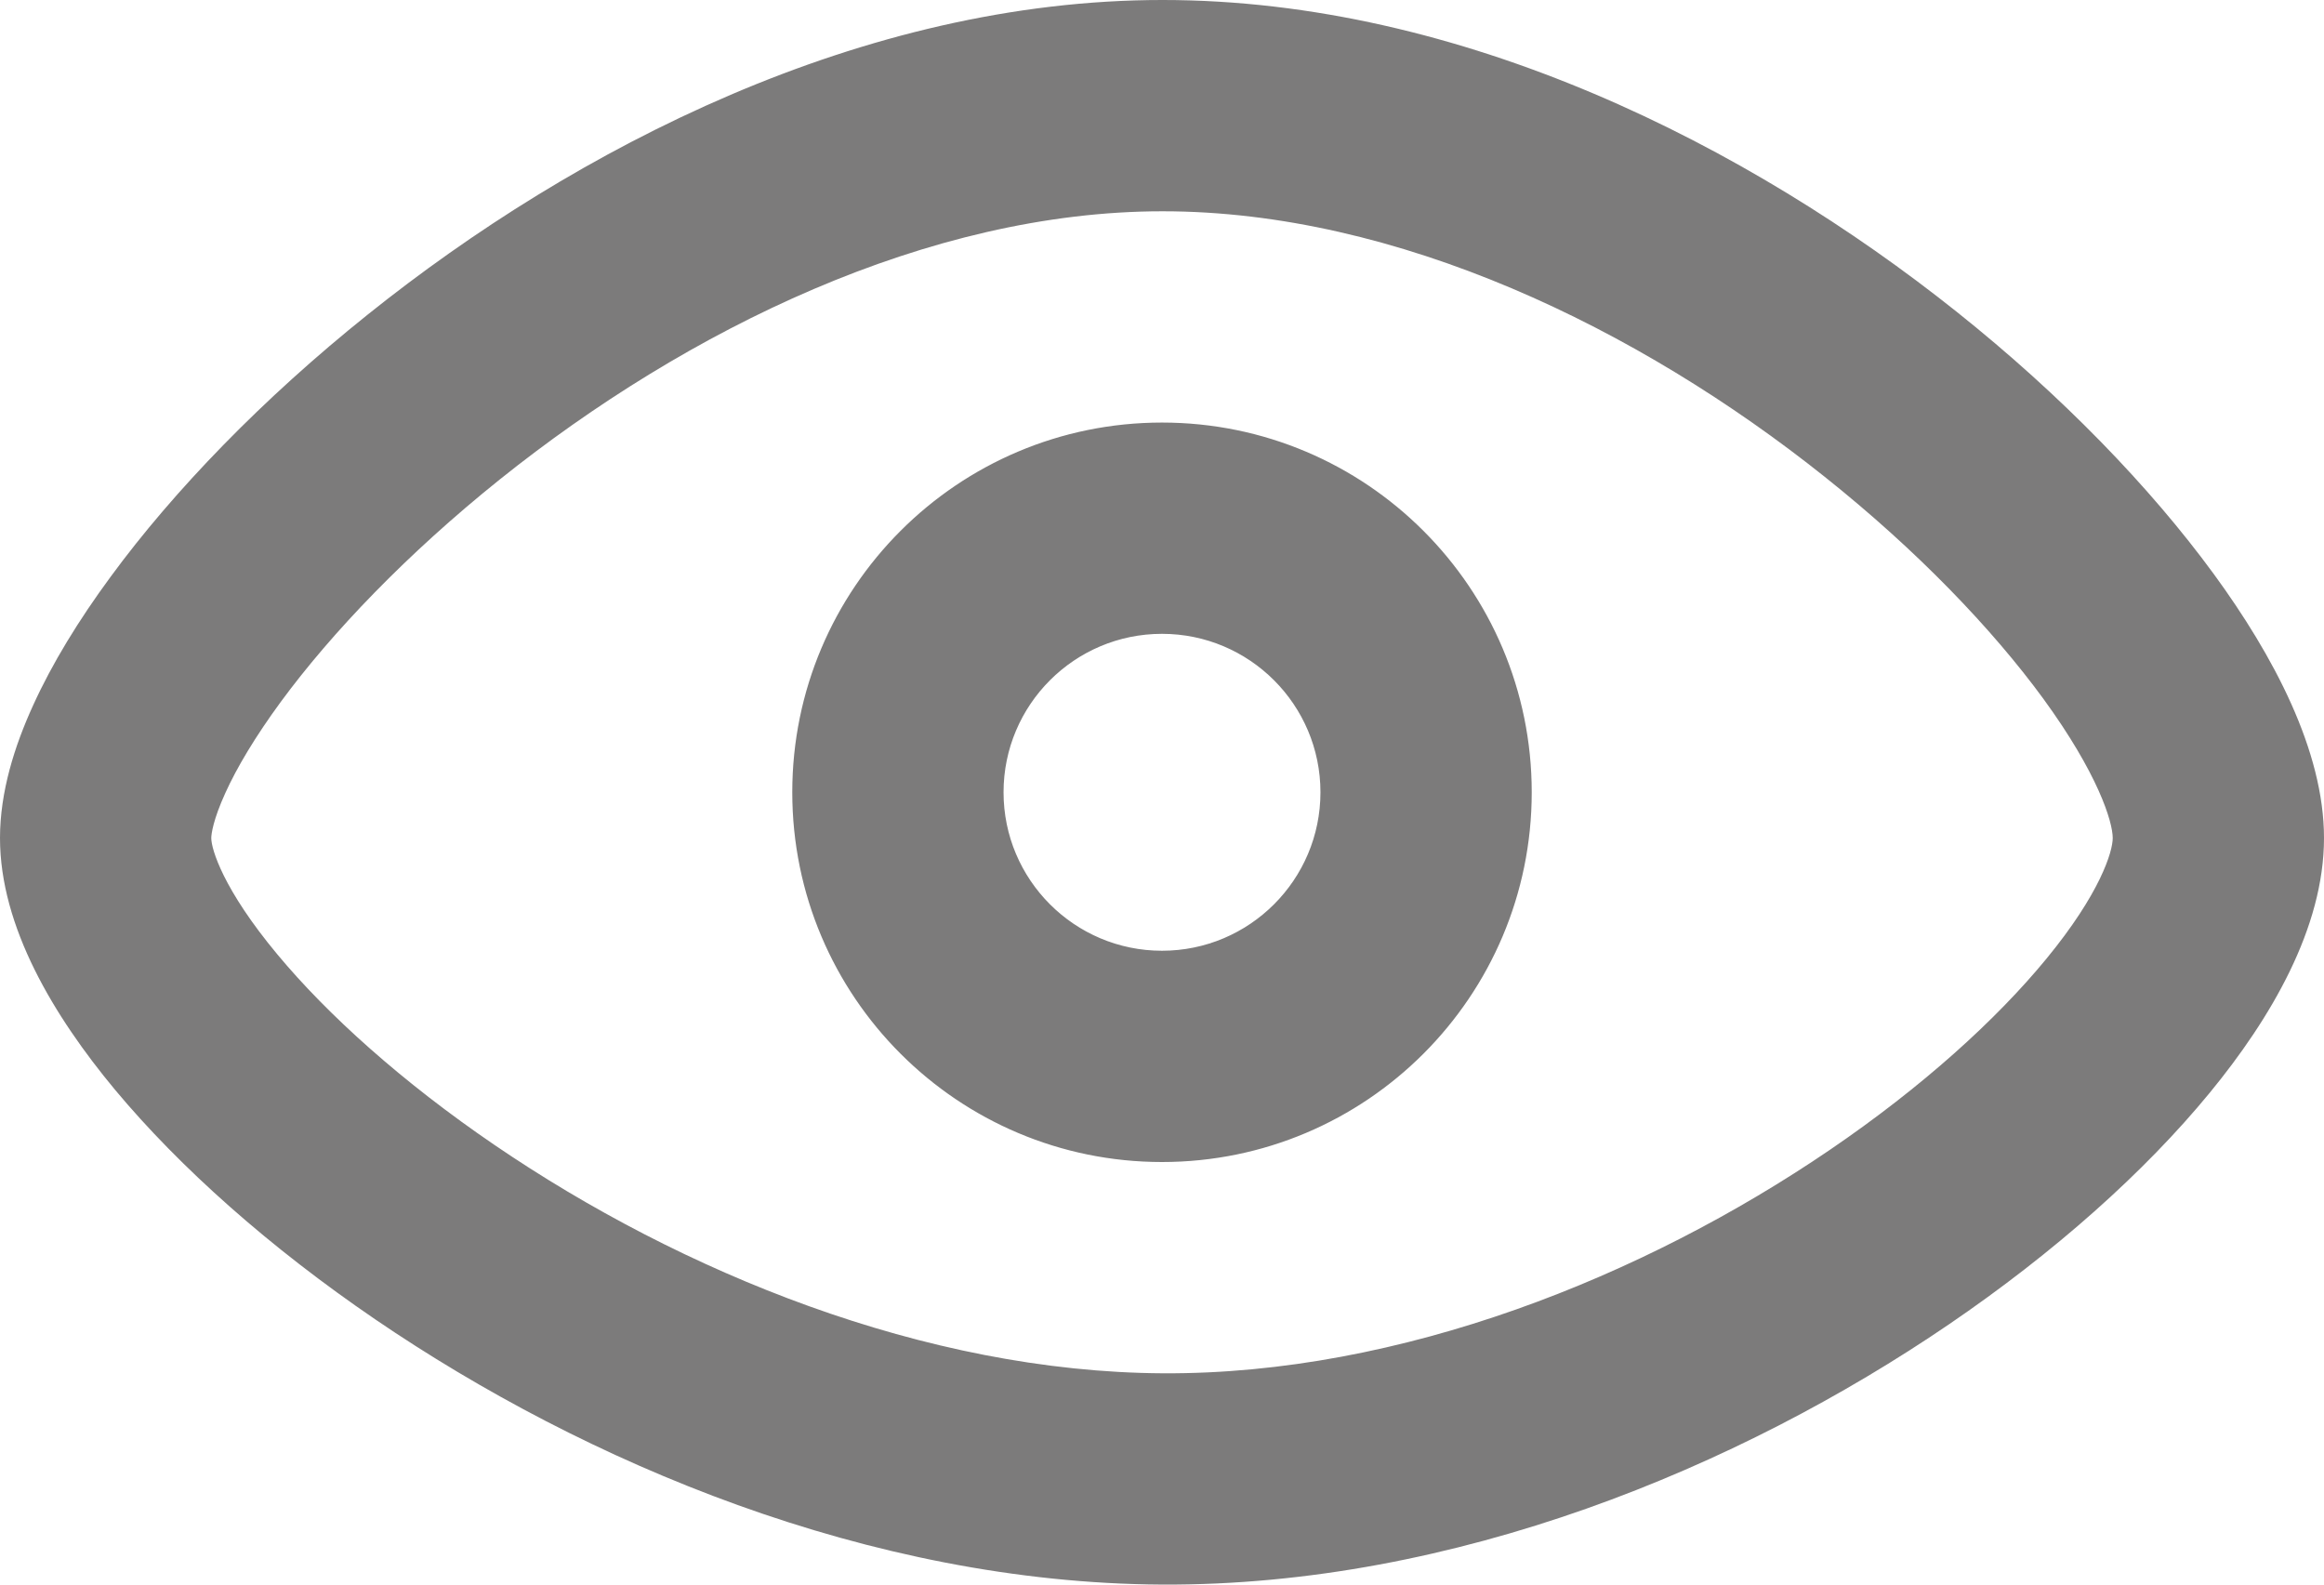
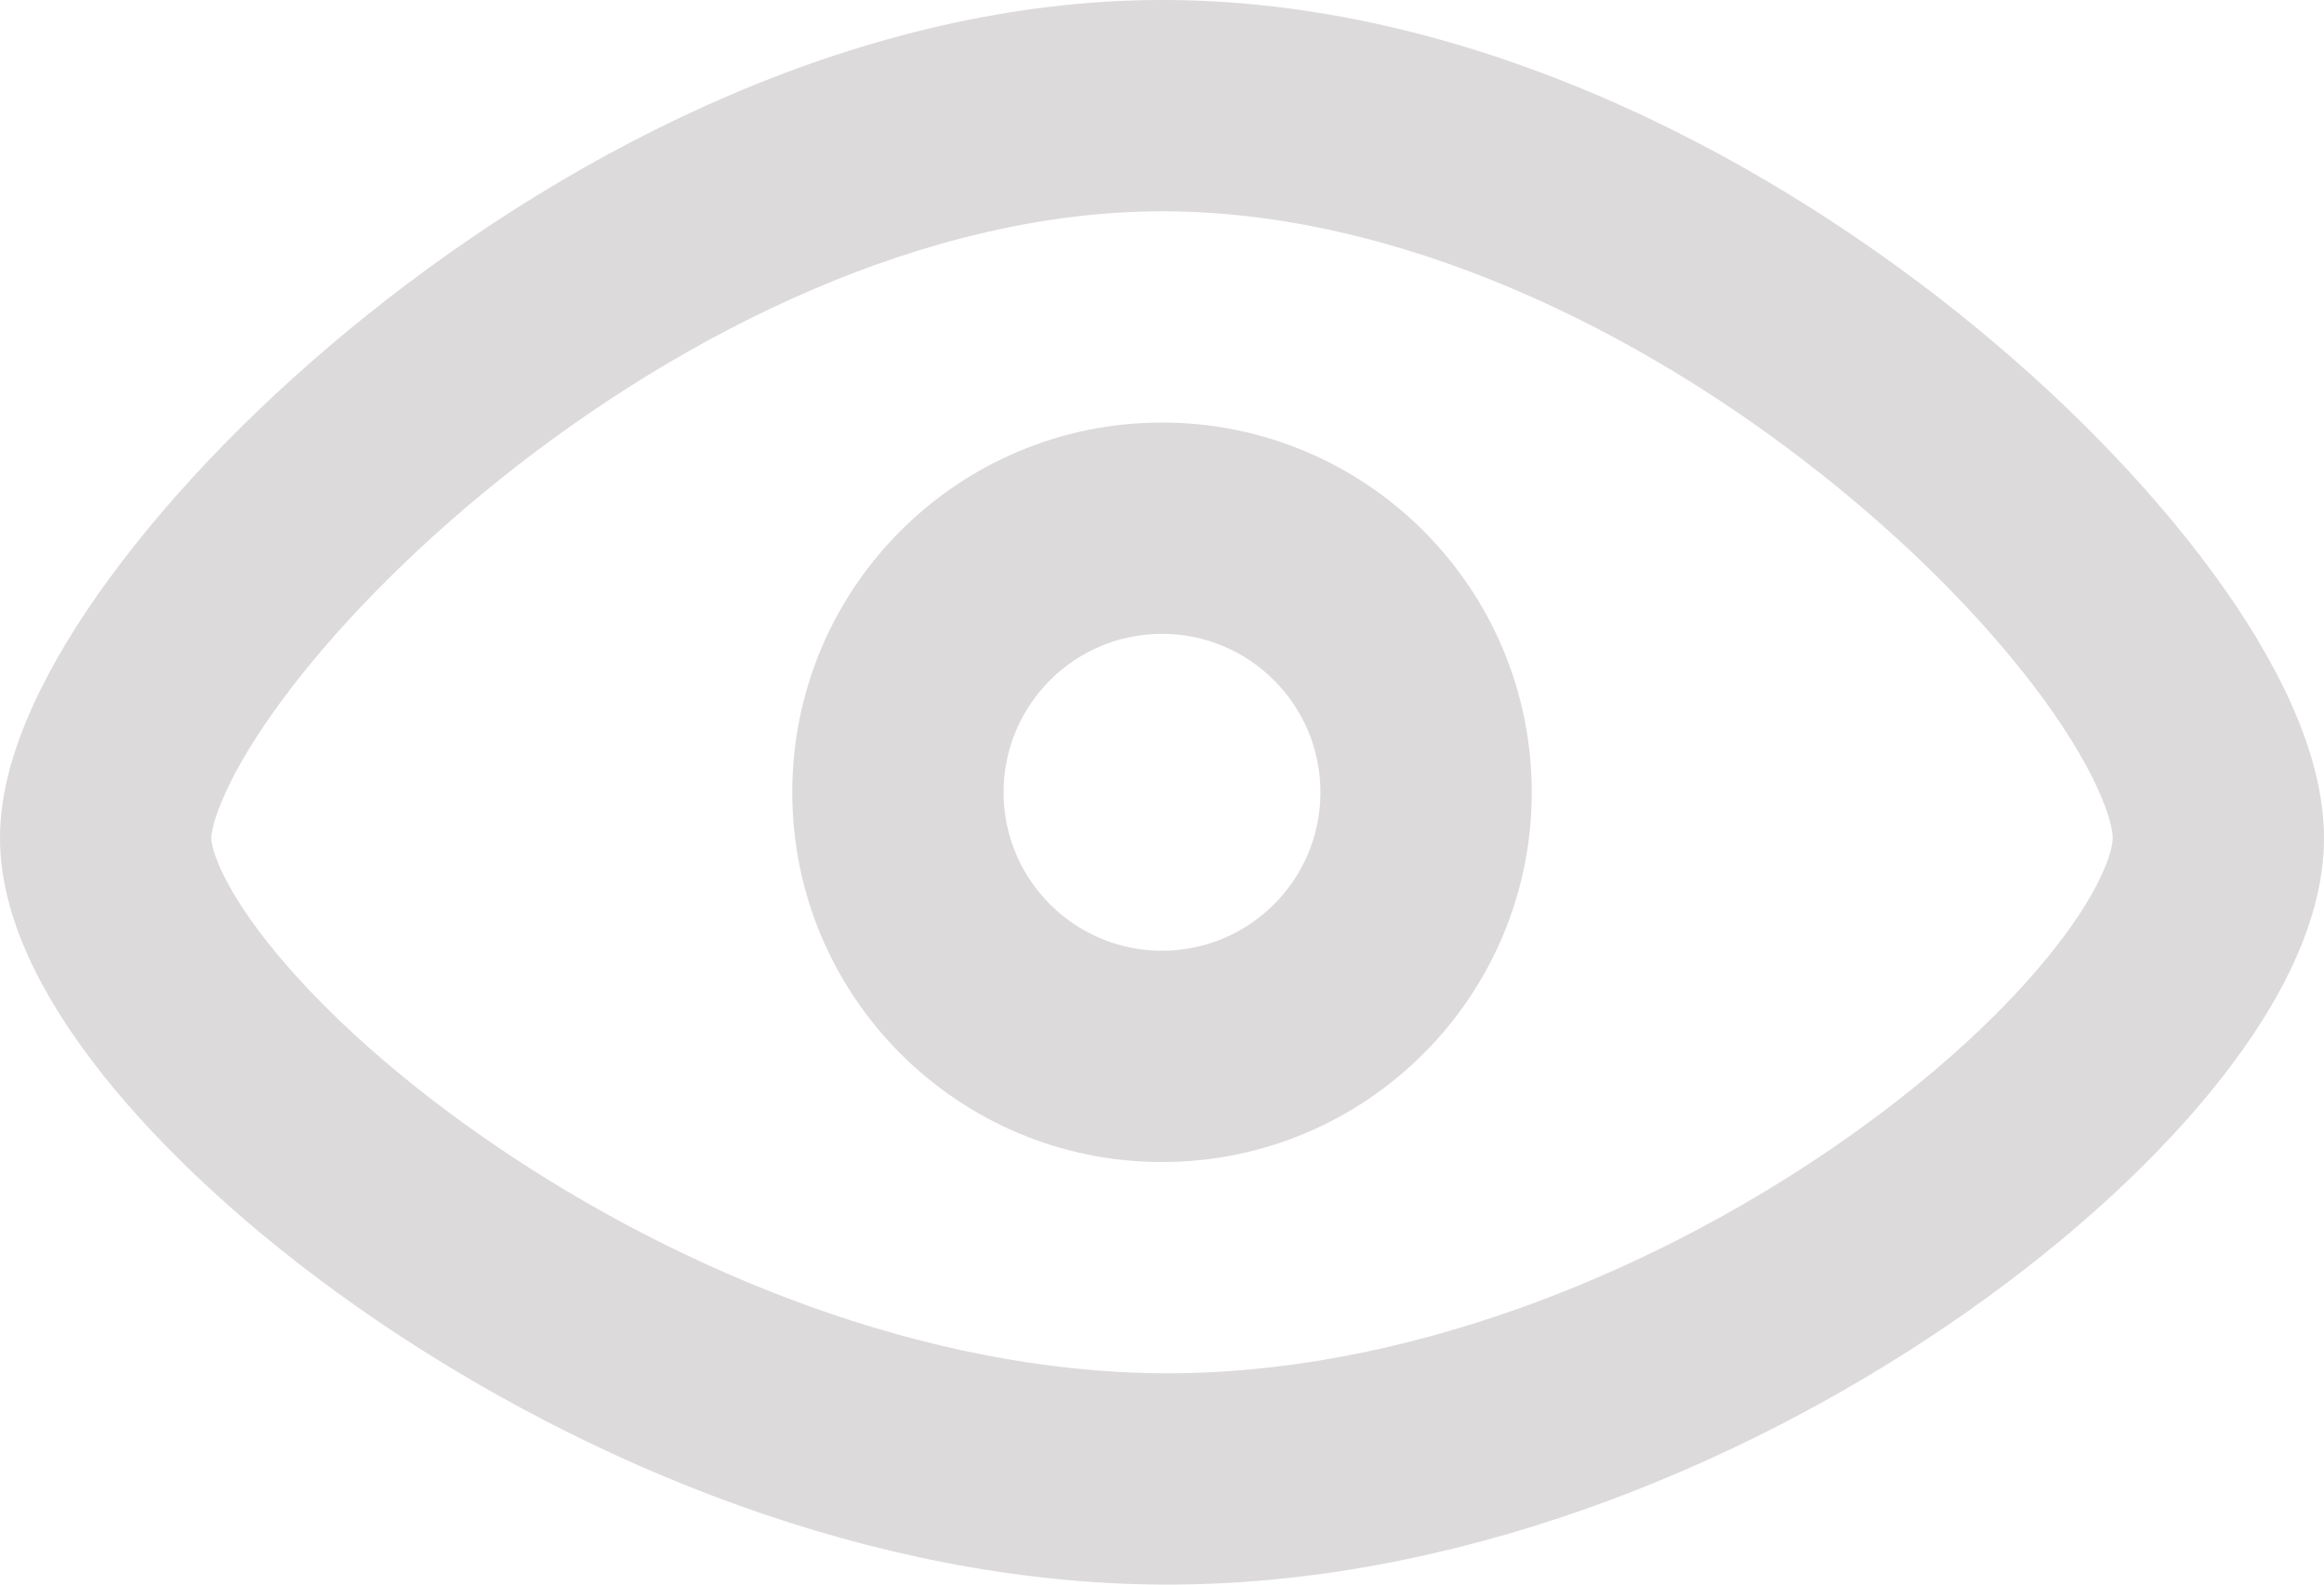
<svg xmlns="http://www.w3.org/2000/svg" width="22" height="15" viewBox="0 0 22 15" fill="none">
-   <path fill-rule="evenodd" clip-rule="evenodd" d="M2 7.933C2 7.896 2.018 7.759 2.133 7.507C2.242 7.266 2.416 6.974 2.658 6.644C3.142 5.986 3.856 5.24 4.732 4.538C6.504 3.119 8.789 2 11.005 2C13.224 2 15.508 3.105 17.274 4.514C18.149 5.211 18.859 5.953 19.342 6.613C19.86 7.323 20 7.779 20 7.933C20 8.062 19.881 8.457 19.372 9.076C18.899 9.652 18.196 10.29 17.322 10.885C15.565 12.082 13.262 13.012 11.01 13C8.755 12.988 6.445 12.041 4.682 10.839C3.806 10.242 3.1 9.605 2.626 9.035C2.111 8.417 2 8.037 2 7.933ZM11.005 -4.48227e-05C8.165 -4.48227e-05 5.448 1.402 3.482 2.977C2.489 3.772 1.648 4.641 1.047 5.46C0.746 5.869 0.493 6.281 0.313 6.678C0.137 7.063 0 7.497 0 7.933C0 8.775 0.512 9.622 1.088 10.315C1.705 11.055 2.558 11.812 3.556 12.492C5.54 13.844 8.233 14.985 10.999 15C13.769 15.014 16.464 13.89 18.449 12.537C19.447 11.857 20.301 11.096 20.917 10.346C21.497 9.64 22 8.784 22 7.933C22 7.107 21.522 6.207 20.956 5.433C20.354 4.61 19.514 3.741 18.521 2.95C16.554 1.382 13.84 -4.48227e-05 11.005 -4.48227e-05ZM11 11C12.933 11 14.5 9.433 14.5 7.5C14.5 5.567 12.933 4 11 4C9.067 4 7.5 5.567 7.5 7.5C7.5 9.433 9.067 11 11 11ZM12.5 7.5C12.5 8.328 11.828 9 11 9C10.172 9 9.5 8.328 9.5 7.5C9.5 6.672 10.172 6 11 6C11.828 6 12.5 6.672 12.5 7.5Z" fill="#7C7B7B" />
+   <path fill-rule="evenodd" clip-rule="evenodd" d="M2 7.933C2 7.896 2.018 7.759 2.133 7.507C2.242 7.266 2.416 6.974 2.658 6.644C3.142 5.986 3.856 5.24 4.732 4.538C6.504 3.119 8.789 2 11.005 2C13.224 2 15.508 3.105 17.274 4.514C18.149 5.211 18.859 5.953 19.342 6.613C19.86 7.323 20 7.779 20 7.933C20 8.062 19.881 8.457 19.372 9.076C18.899 9.652 18.196 10.29 17.322 10.885C15.565 12.082 13.262 13.012 11.01 13C8.755 12.988 6.445 12.041 4.682 10.839C3.806 10.242 3.1 9.605 2.626 9.035C2.111 8.417 2 8.037 2 7.933ZM11.005 -4.48227e-05C8.165 -4.48227e-05 5.448 1.402 3.482 2.977C2.489 3.772 1.648 4.641 1.047 5.46C0.746 5.869 0.493 6.281 0.313 6.678C0.137 7.063 0 7.497 0 7.933C0 8.775 0.512 9.622 1.088 10.315C1.705 11.055 2.558 11.812 3.556 12.492C5.54 13.844 8.233 14.985 10.999 15C13.769 15.014 16.464 13.89 18.449 12.537C19.447 11.857 20.301 11.096 20.917 10.346C21.497 9.64 22 8.784 22 7.933C22 7.107 21.522 6.207 20.956 5.433C20.354 4.61 19.514 3.741 18.521 2.95C16.554 1.382 13.84 -4.48227e-05 11.005 -4.48227e-05ZM11 11C12.933 11 14.5 9.433 14.5 7.5C14.5 5.567 12.933 4 11 4C9.067 4 7.5 5.567 7.5 7.5C7.5 9.433 9.067 11 11 11ZM12.5 7.5C12.5 8.328 11.828 9 11 9C10.172 9 9.5 8.328 9.5 7.5C9.5 6.672 10.172 6 11 6C11.828 6 12.5 6.672 12.5 7.5Z" fill="#DCDADA" />
</svg>
